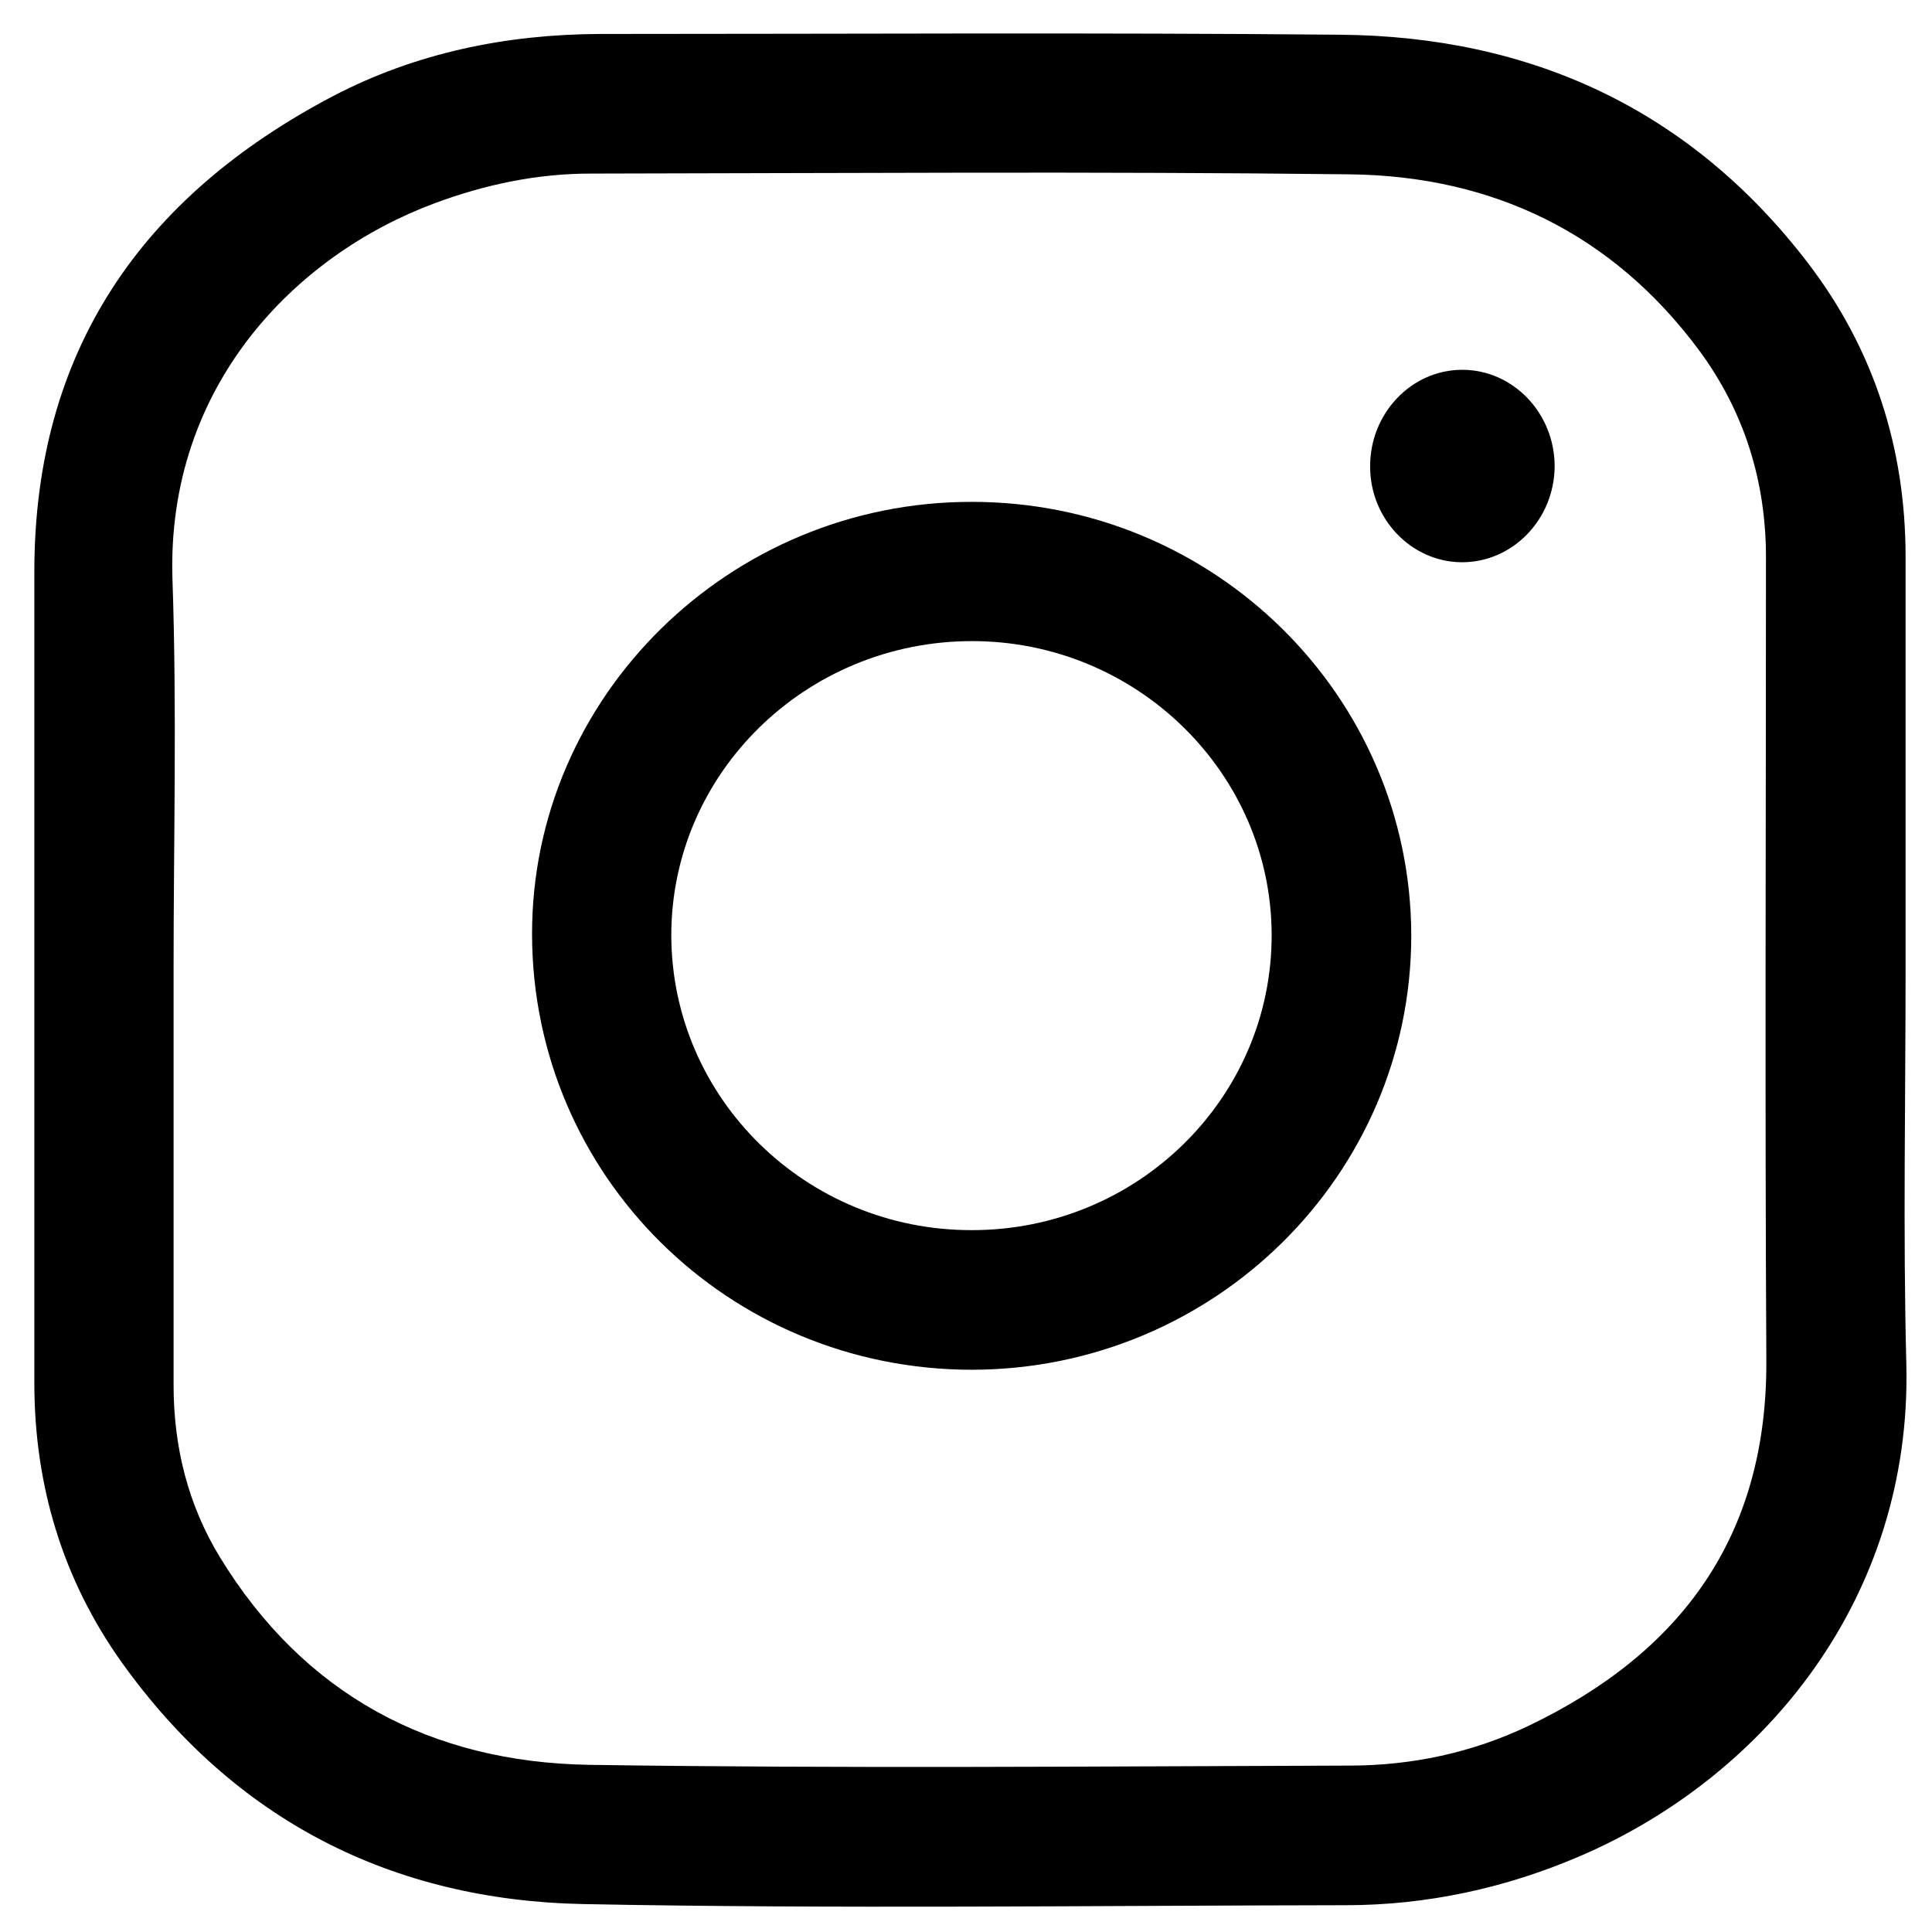
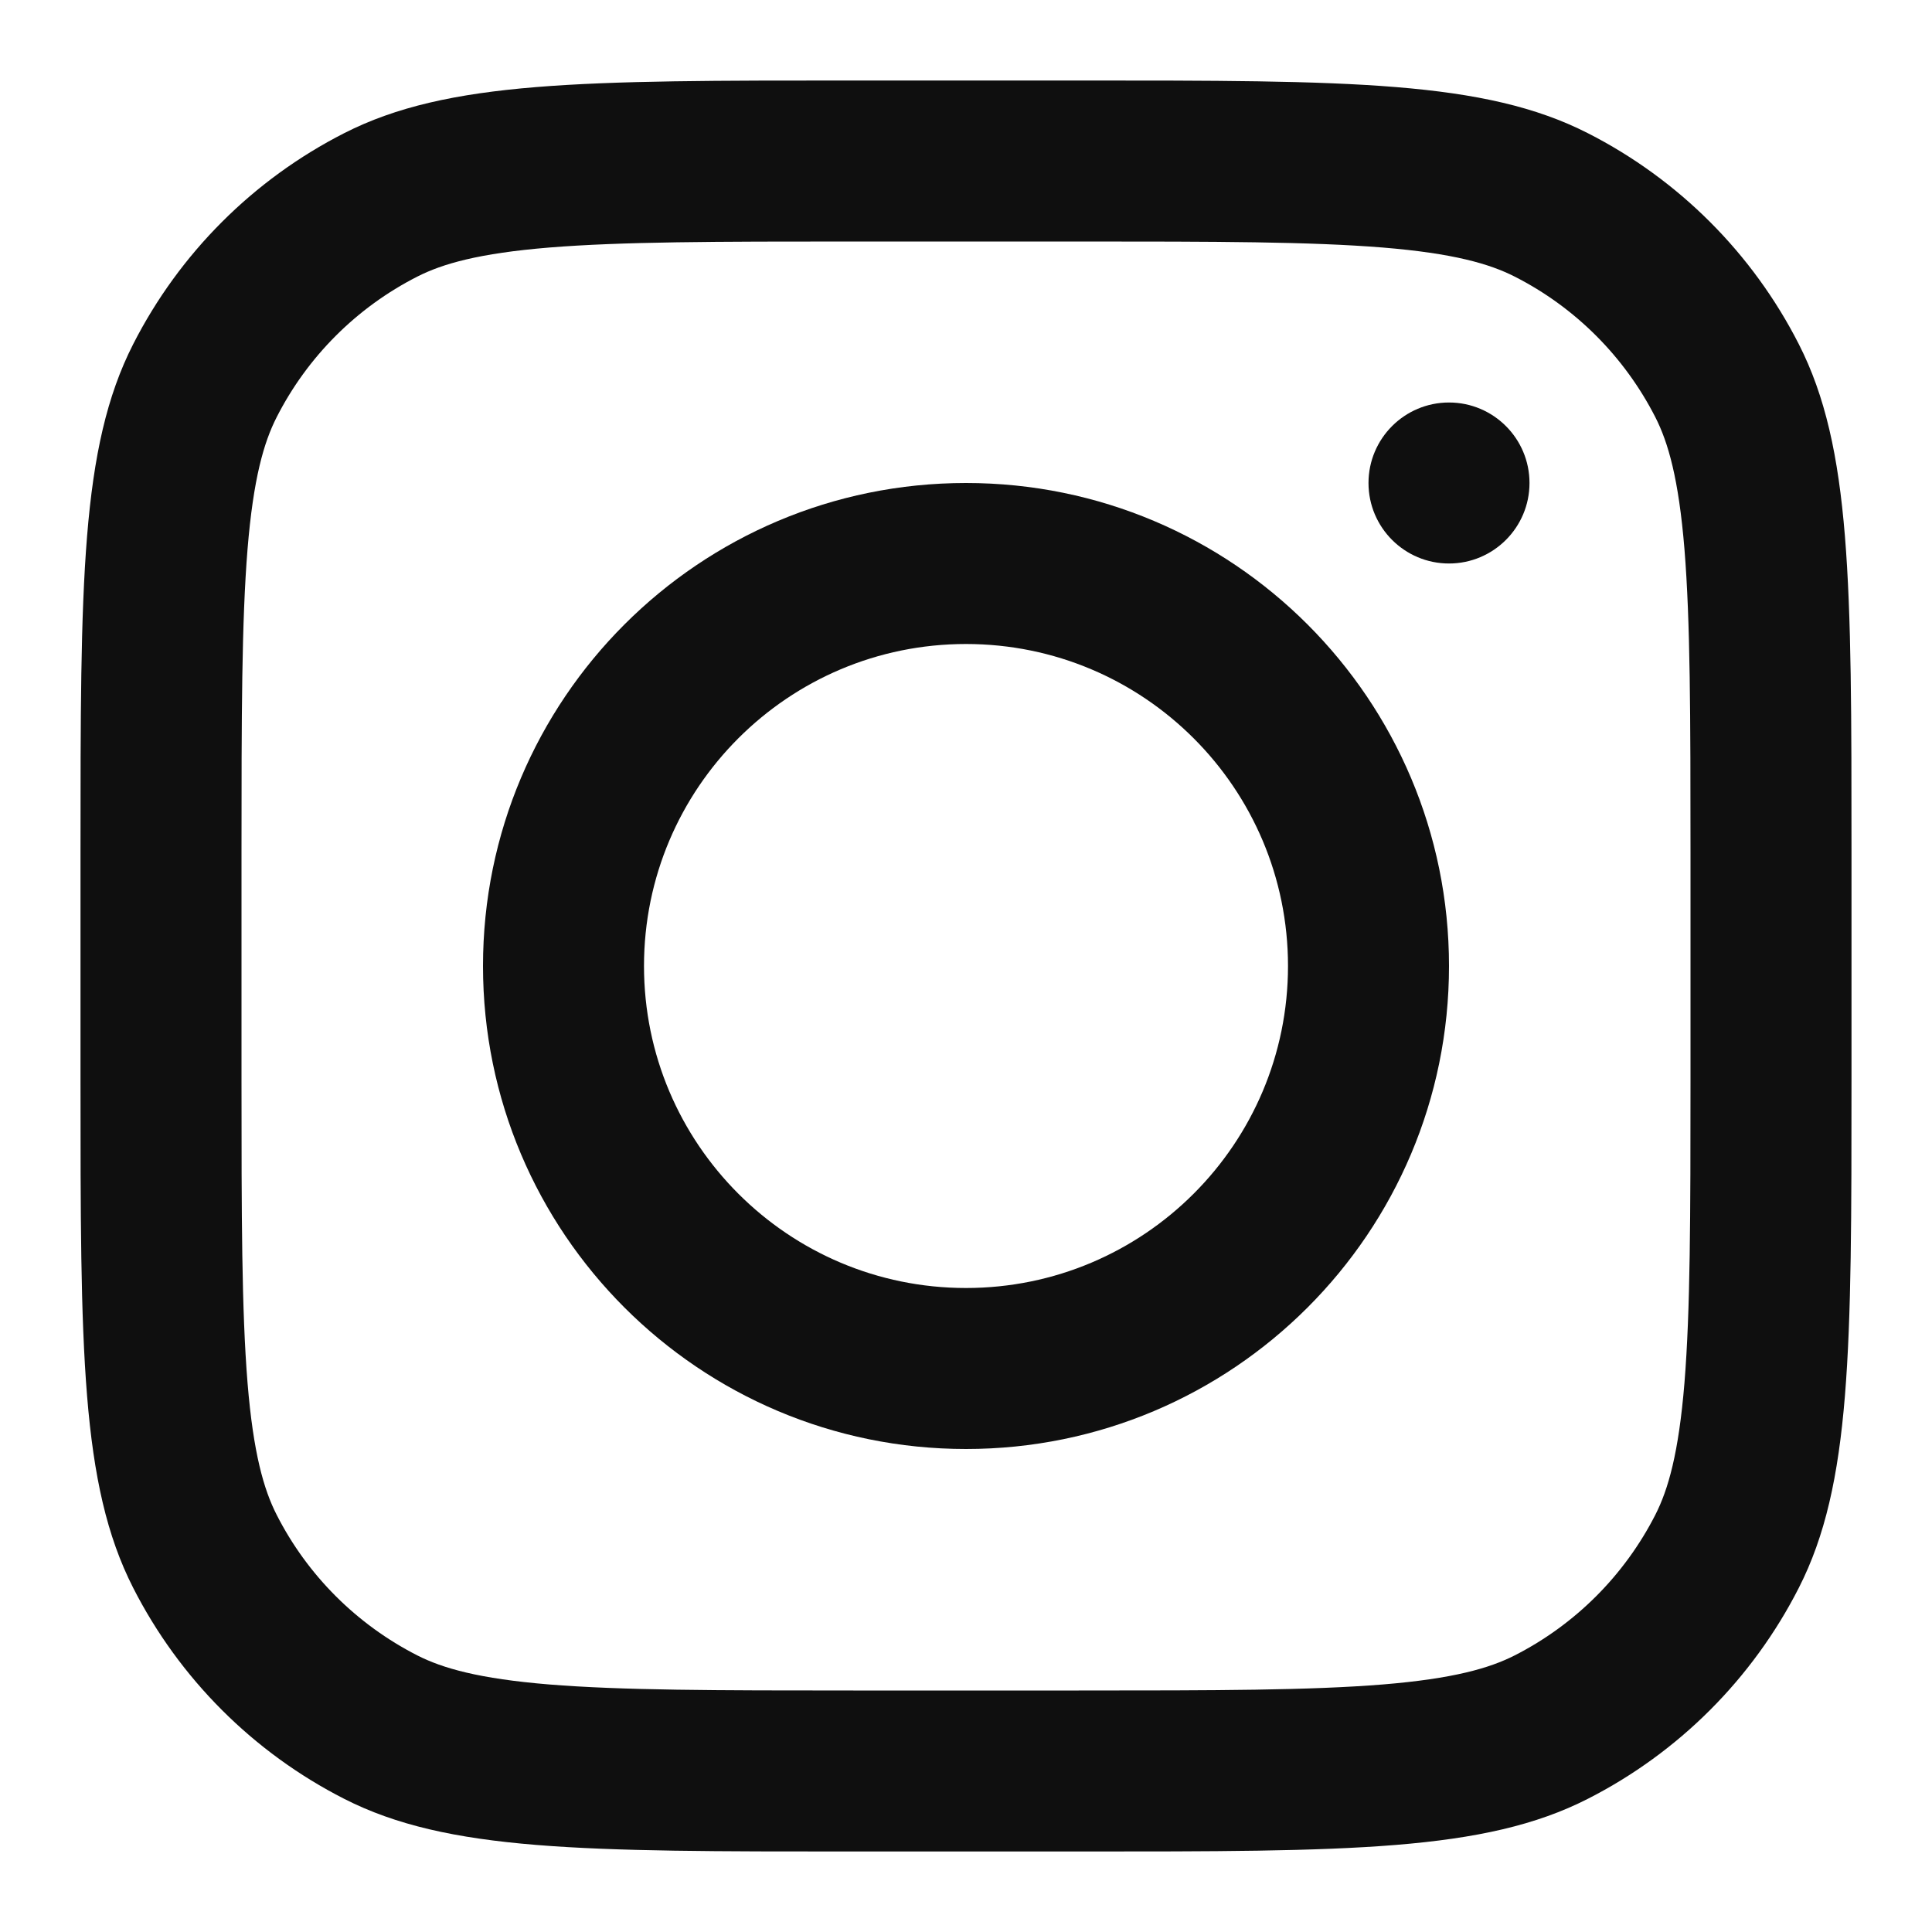
- <svg xmlns="http://www.w3.org/2000/svg" enable-background="new 0 0 512 512" id="Layer_1" version="1.1" viewBox="0 0 512 512" xml:space="preserve">
-   <g>
-     <path d="M505,257c0,34.8-0.7,69.7,0.2,104.5c1.5,61.6-37.2,109.2-86.5,130.4c-19.8,8.5-40.6,13-62.1,13c-67.3,0.1-134.7,1-202-0.3   c-50.7-1-92.4-22.2-122.3-64c-15.7-22-23.2-47-23.2-74.1c0-71.7,0-143.3,0-215c0-58.5,28.5-99.4,79.1-126C110.2,14,134.1,9.1,159,9   c65.3,0,130.7-0.4,196,0.2c50.7,0.4,93,19.8,124.2,60.6c17.4,22.8,25.8,49,25.8,77.8C505,184,505,220.5,505,257z M46,257   c0,36.7,0,73.3,0,110c0,16.4,3.8,31.8,12.3,45.7c22.3,36.5,56,54.3,97.8,55c67.1,1,134.3,0.4,201.5,0.2c16.5,0,32.5-3.4,47.4-10.5   c40.6-19.4,63.3-50.3,63.1-96.7c-0.4-71-0.1-142-0.1-213c0-20.1-5.7-38.5-17.6-54.7c-23-31.1-54.8-46.4-92.8-46.8   c-67-0.8-134-0.3-201-0.2c-14.3,0-28.1,2.9-41.5,7.9c-36.8,13.7-71,48.4-69.4,99.5C46.9,188,46,222.5,46,257z" />
-     <path d="M257.6,363c-64.5,0-116.5-51.4-116.6-115.4c-0.1-63,52.3-114.6,116.4-114.6c64.3-0.1,116.5,51.4,116.6,114.9   C374,311.3,321.9,362.9,257.6,363z M257.6,326c43.9,0,79.5-35.1,79.4-78.3c-0.1-42.8-35.7-77.8-79.4-77.8   c-43.9,0-79.7,34.9-79.7,78C178,291.1,213.7,326.1,257.6,326z" />
-     <path d="M387.5,98c13.5,0,24.5,11.5,24.5,25.6c-0.1,14.1-11.2,25.5-24.7,25.4c-13.3-0.1-24.2-11.5-24.2-25.3   C363,109.6,374,98,387.5,98z" />
-   </g>
+ <svg xmlns="http://www.w3.org/2000/svg" width="800px" height="800px" viewBox="0 0 24 24" fill="none">
+   <path fill-rule="evenodd" clip-rule="evenodd" d="M12 18C15.314 18 18 15.314 18 12C18 8.686 15.314 6 12 6C8.686 6 6 8.686 6 12C6 15.314 8.686 18 12 18ZM12 16C14.209 16 16 14.209 16 12C16 9.791 14.209 8 12 8C9.791 8 8 9.791 8 12C8 14.209 9.791 16 12 16Z" fill="#0F0F0F" />
+   <path d="M18 5C17.448 5 17 5.448 17 6C17 6.552 17.448 7 18 7C18.552 7 19 6.552 19 6C19 5.448 18.552 5 18 5Z" fill="#0F0F0F" />
+   <path fill-rule="evenodd" clip-rule="evenodd" d="M1.654 4.276C1 5.56 1 7.24 1 10.6V13.4C1 16.76 1 18.441 1.654 19.724C2.229 20.853 3.147 21.771 4.276 22.346C5.56 23 7.24 23 10.6 23H13.4C16.76 23 18.441 23 19.724 22.346C20.853 21.771 21.771 20.853 22.346 19.724C23 18.441 23 16.76 23 13.4V10.6C23 7.24 23 5.56 22.346 4.276C21.771 3.147 20.853 2.229 19.724 1.654C18.441 1 16.76 1 13.4 1H10.6C7.24 1 5.56 1 4.276 1.654C3.147 2.229 2.229 3.147 1.654 4.276ZM13.4 3H10.6C8.887 3 7.722 3.002 6.822 3.075C5.945 3.147 5.497 3.277 5.184 3.436C4.431 3.819 3.819 4.431 3.436 5.184C3.277 5.497 3.147 5.945 3.075 6.822C3.002 7.722 3 8.887 3 10.6V13.4C3 15.113 3.002 16.278 3.075 17.178C3.147 18.055 3.277 18.503 3.436 18.816C3.819 19.569 4.431 20.18 5.184 20.564C5.497 20.723 5.945 20.853 6.822 20.925C7.722 20.998 8.887 21 10.6 21H13.4C15.113 21 16.278 20.998 17.178 20.925C18.055 20.853 18.503 20.723 18.816 20.564C19.569 20.18 20.18 19.569 20.564 18.816C20.723 18.503 20.853 18.055 20.925 17.178C20.998 16.278 21 15.113 21 13.4V10.6C21 8.887 20.998 7.722 20.925 6.822C20.853 5.945 20.723 5.497 20.564 5.184C20.18 4.431 19.569 3.819 18.816 3.436C18.503 3.277 18.055 3.147 17.178 3.075C16.278 3.002 15.113 3 13.4 3Z" fill="#0F0F0F" />
</svg>
